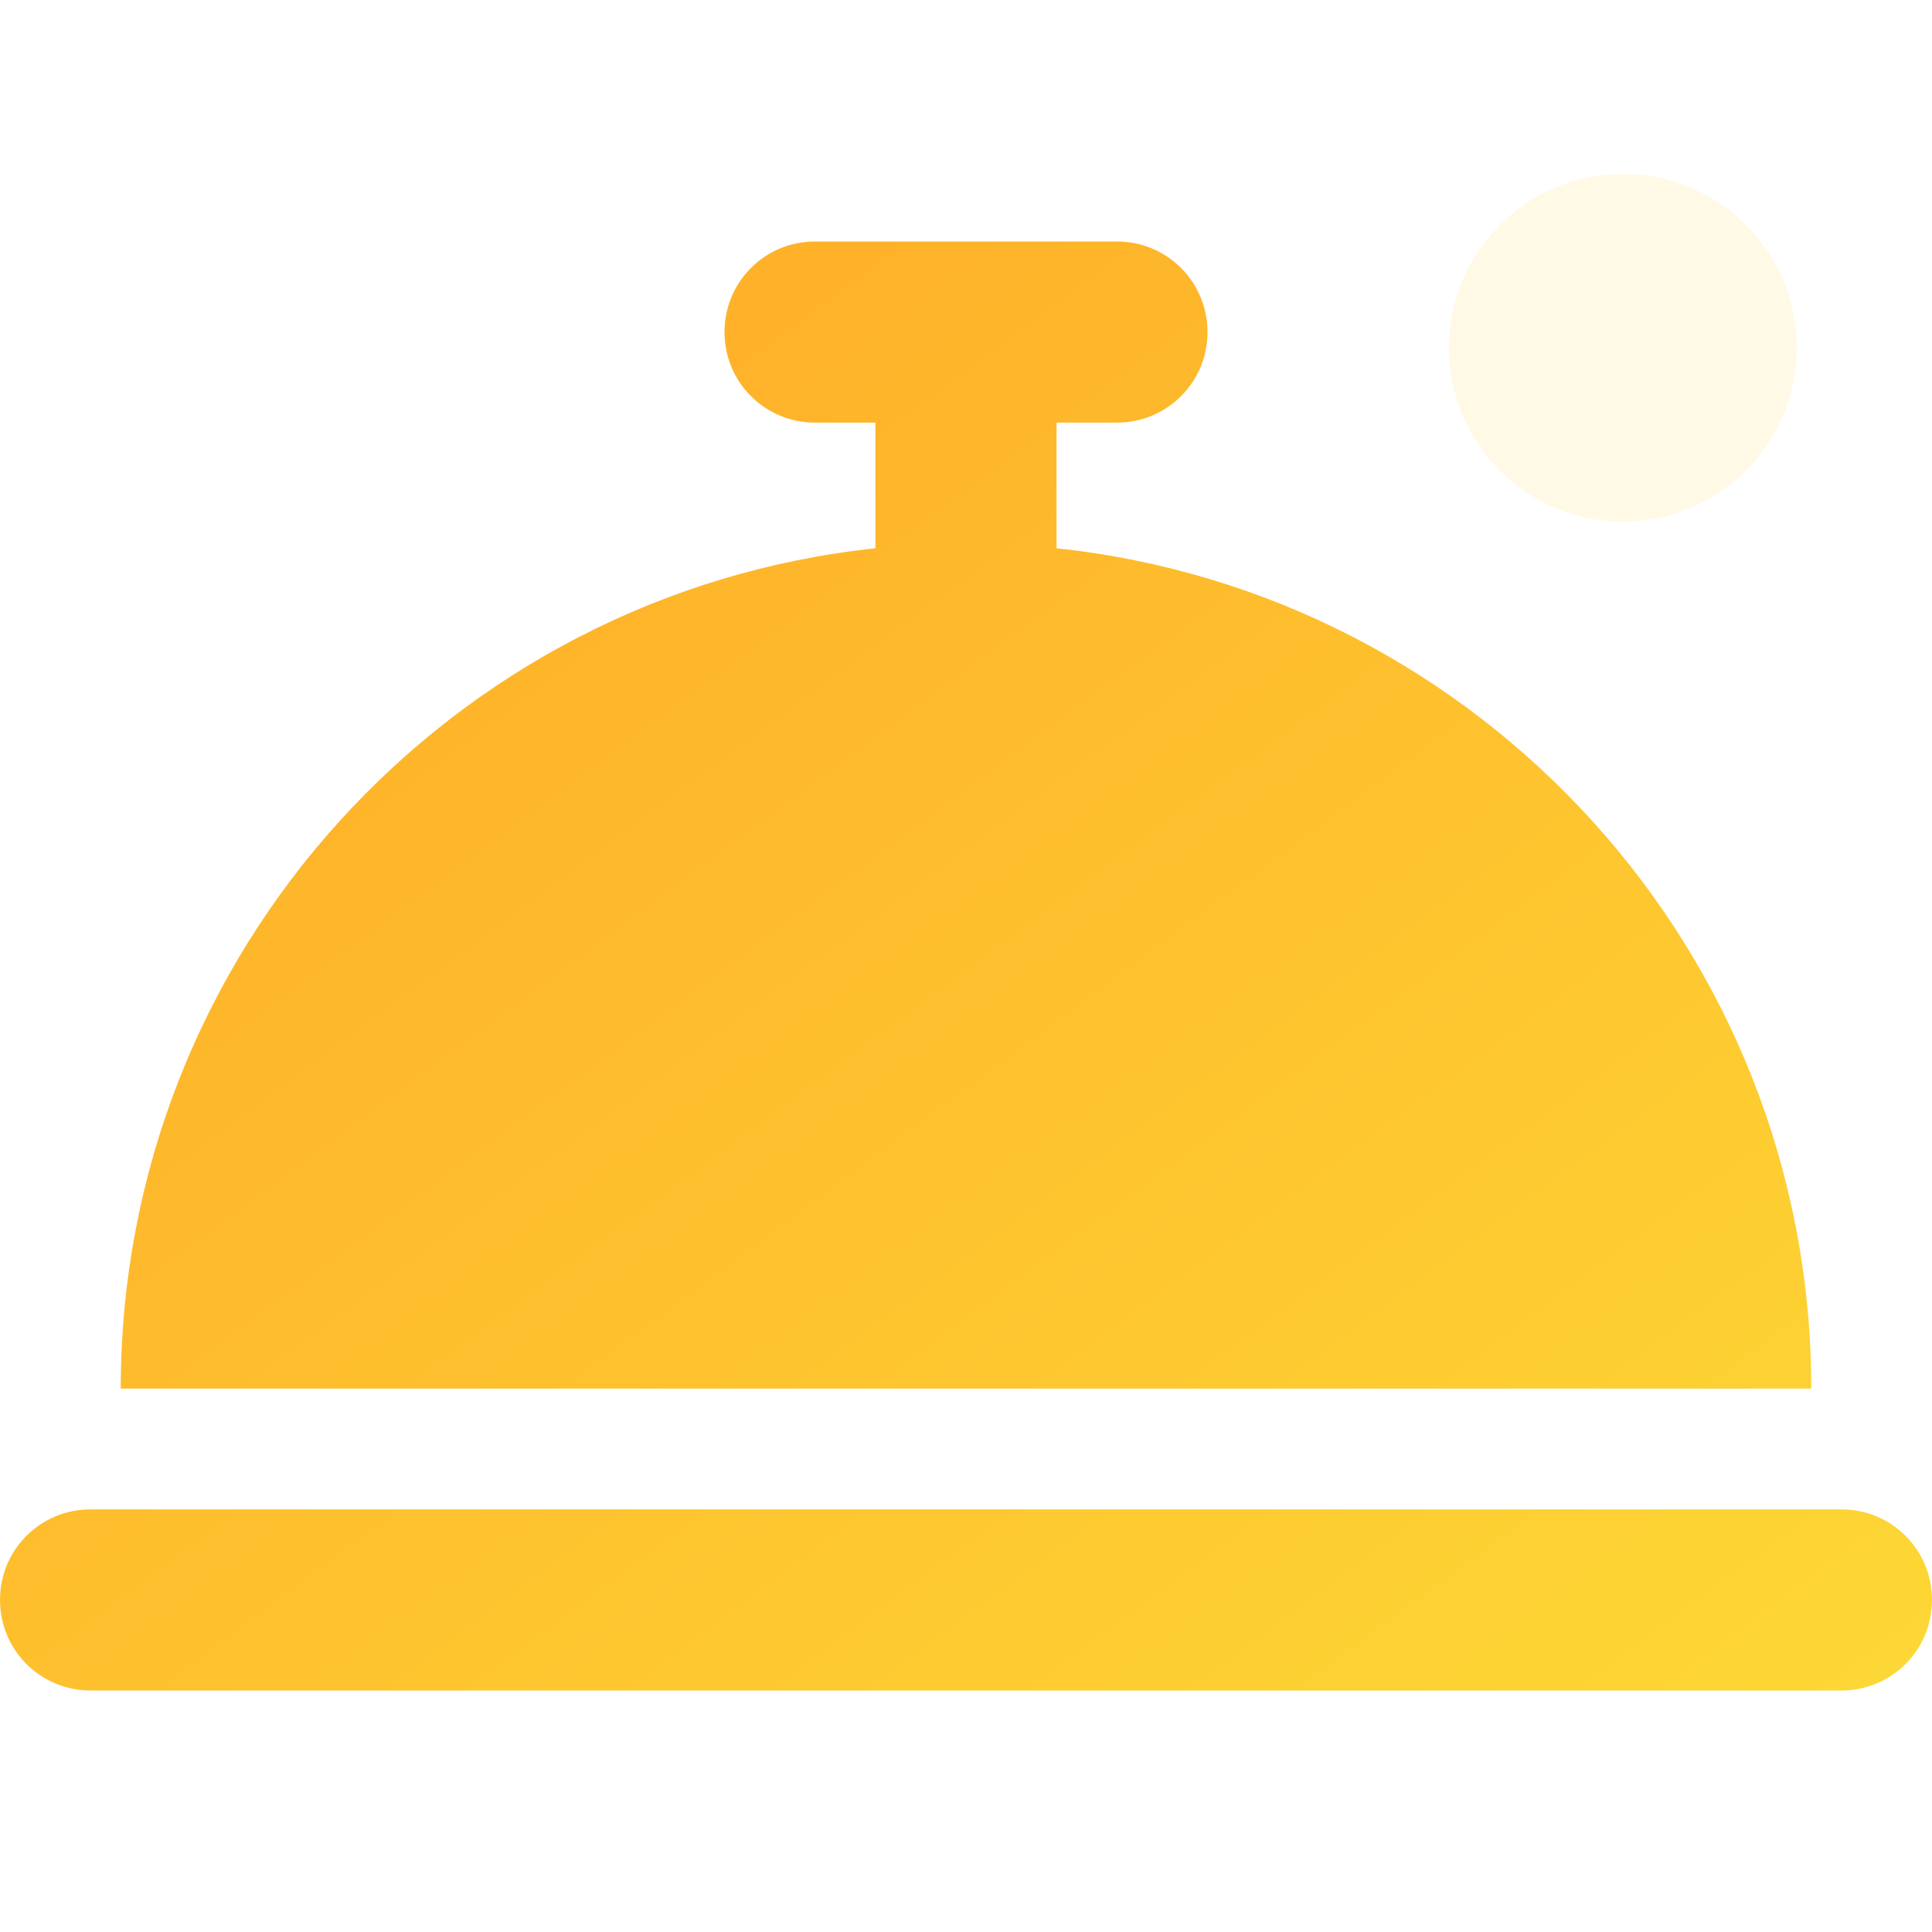
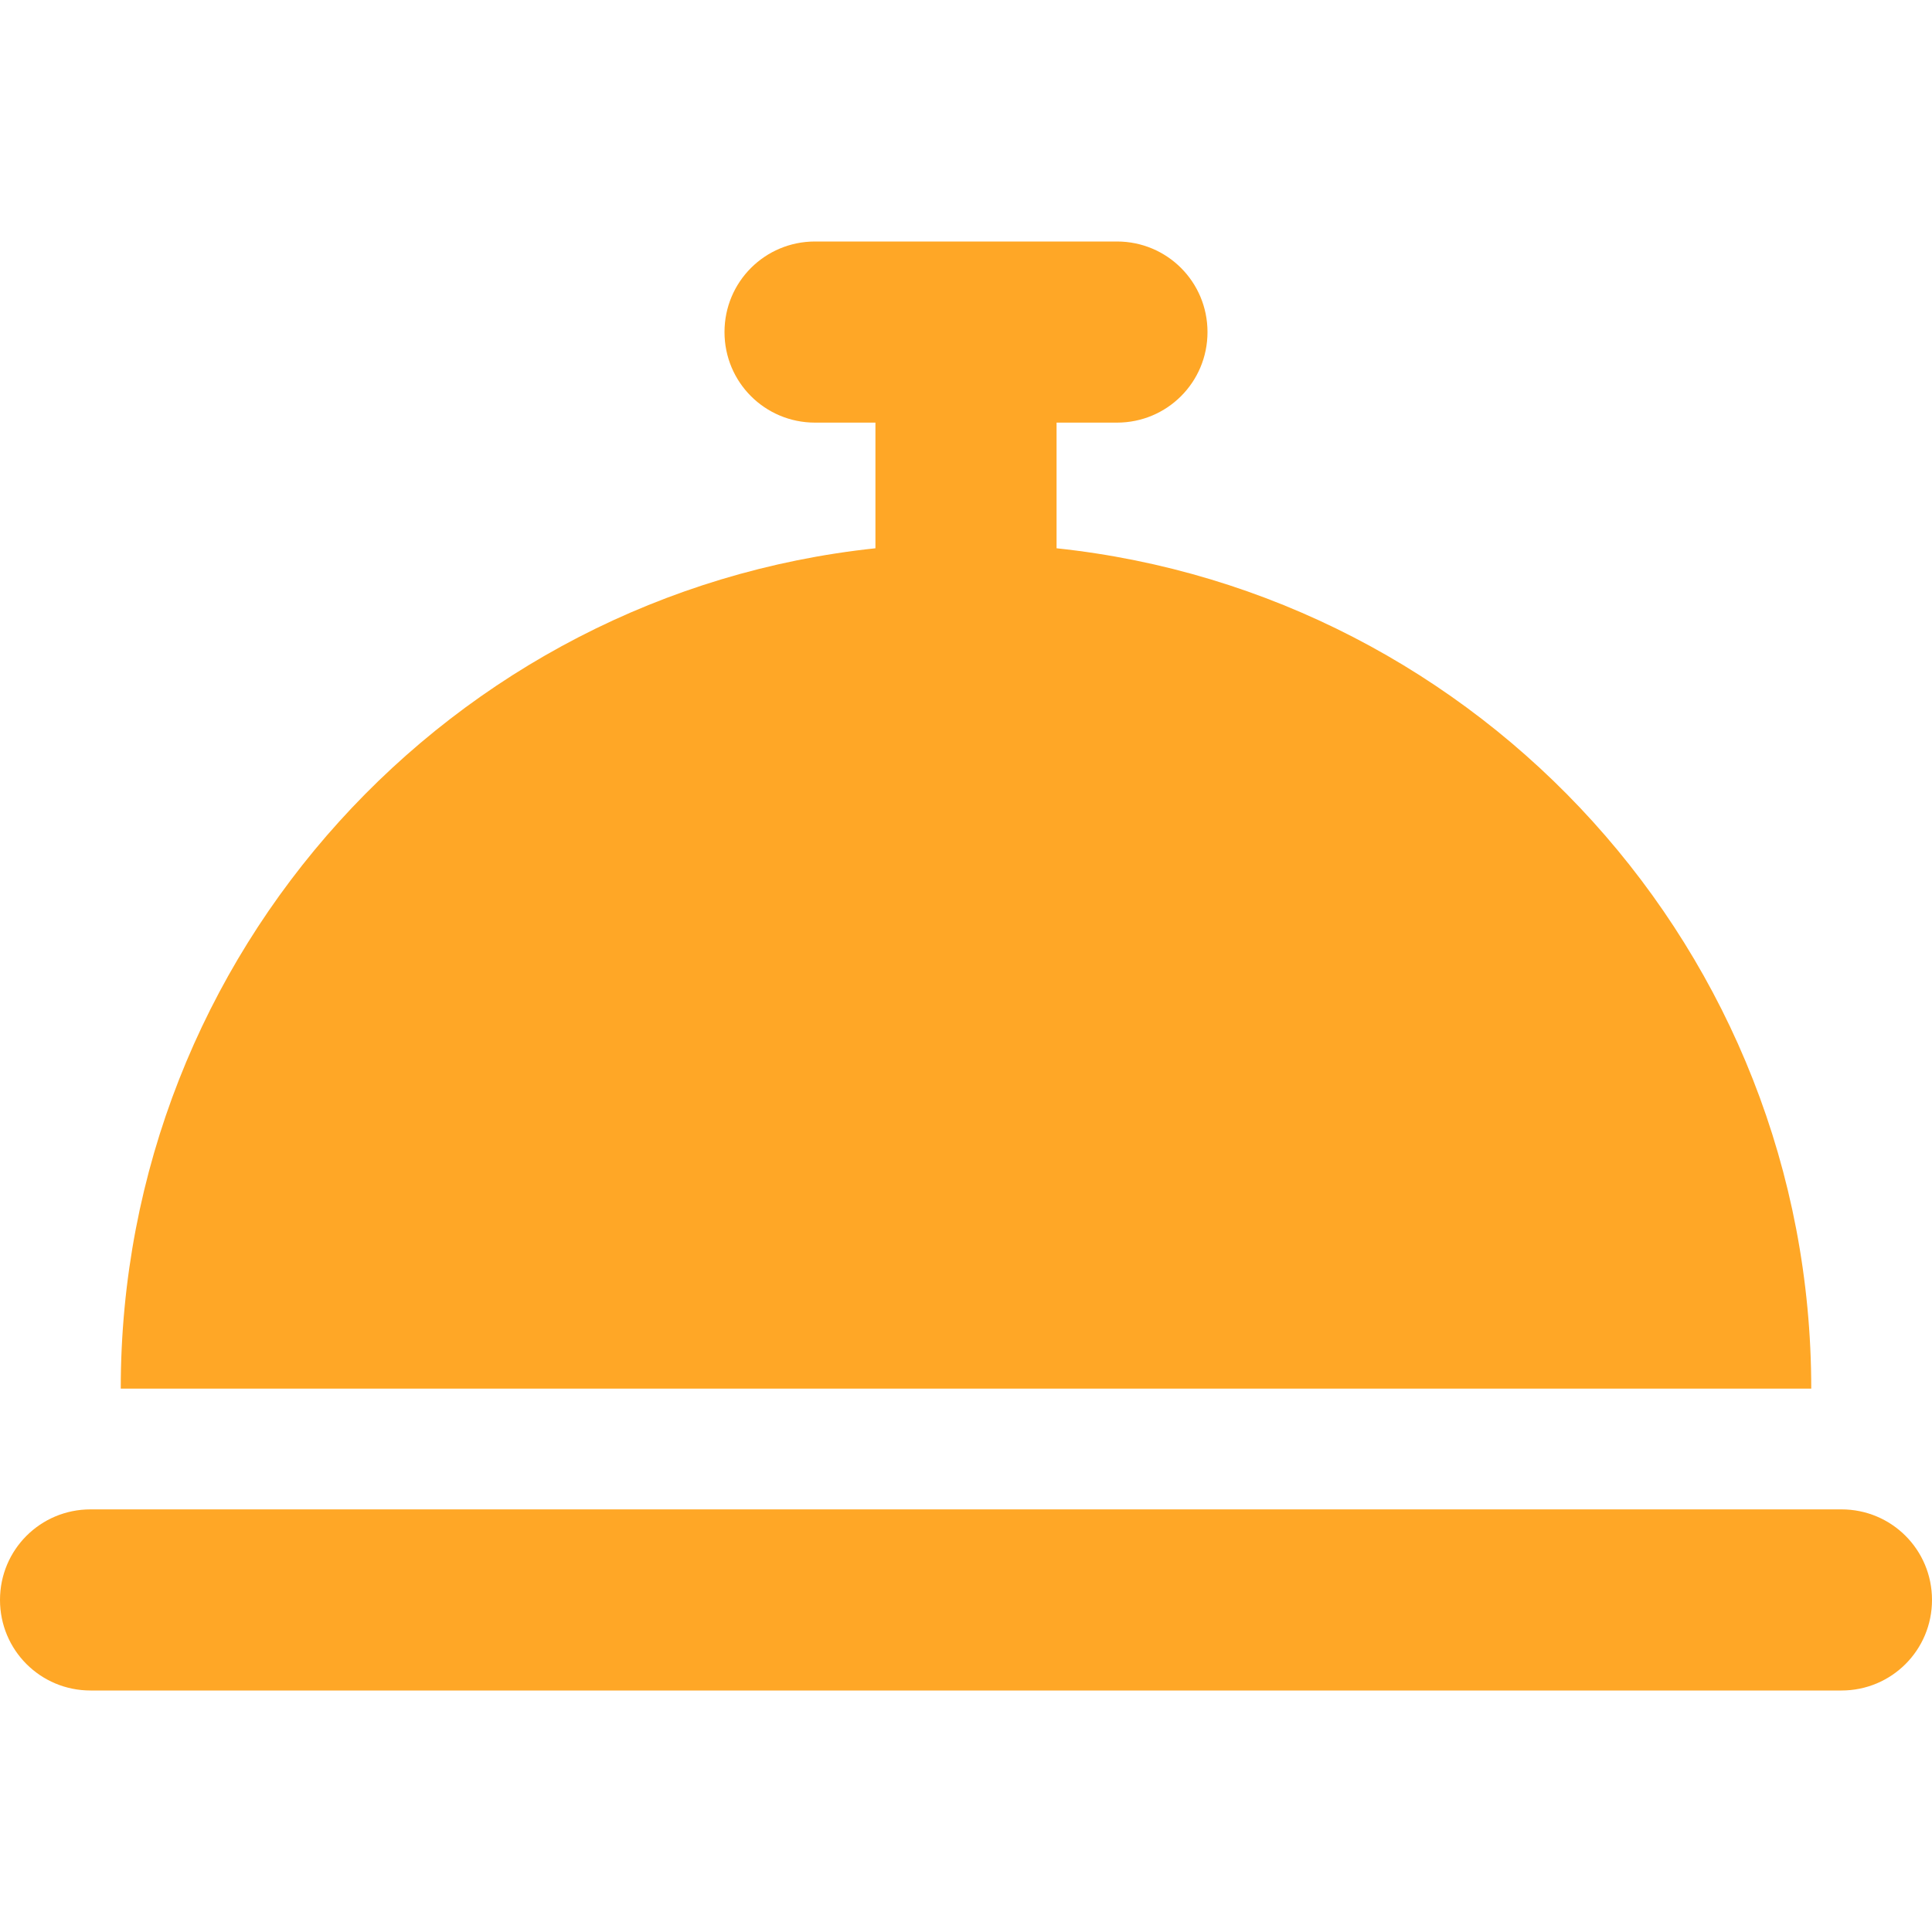
<svg xmlns="http://www.w3.org/2000/svg" viewBox="0 0 512 512" role="img">
-   <defs>
-     <linearGradient id="icon-gradient" x1="0" y1="0" x2="1" y2="1">
-       <stop stop-color="#FFA726" />
-       <stop offset="1" stop-color="#FDD835" />
-     </linearGradient>
-   </defs>
-   <circle cx="84%" cy="18%" r="9%" fill="#FFF7DD" opacity=".72" />
-   <path fill="url(#icon-gradient)" d="M216 64c-13.3 0-24 10.7-24 24s10.7 24 24 24l16 0 0 33.3C119.6 157.2 32 252.4 32 368l448 0c0-115.6-87.6-210.8-200-222.7l0-33.3 16 0c13.3 0 24-10.7 24-24s-10.7-24-24-24l-40 0-40 0zM24 400c-13.3 0-24 10.7-24 24s10.7 24 24 24l464 0c13.3 0 24-10.7 24-24s-10.7-24-24-24L24 400z" />
+   <path fill="#FFA726" d="M216 64c-13.3 0-24 10.7-24 24s10.7 24 24 24l16 0 0 33.3C119.6 157.2 32 252.4 32 368l448 0c0-115.6-87.6-210.8-200-222.7l0-33.3 16 0c13.3 0 24-10.7 24-24s-10.7-24-24-24l-40 0-40 0zM24 400c-13.3 0-24 10.7-24 24s10.7 24 24 24l464 0c13.3 0 24-10.7 24-24s-10.7-24-24-24L24 400z" />
</svg>
